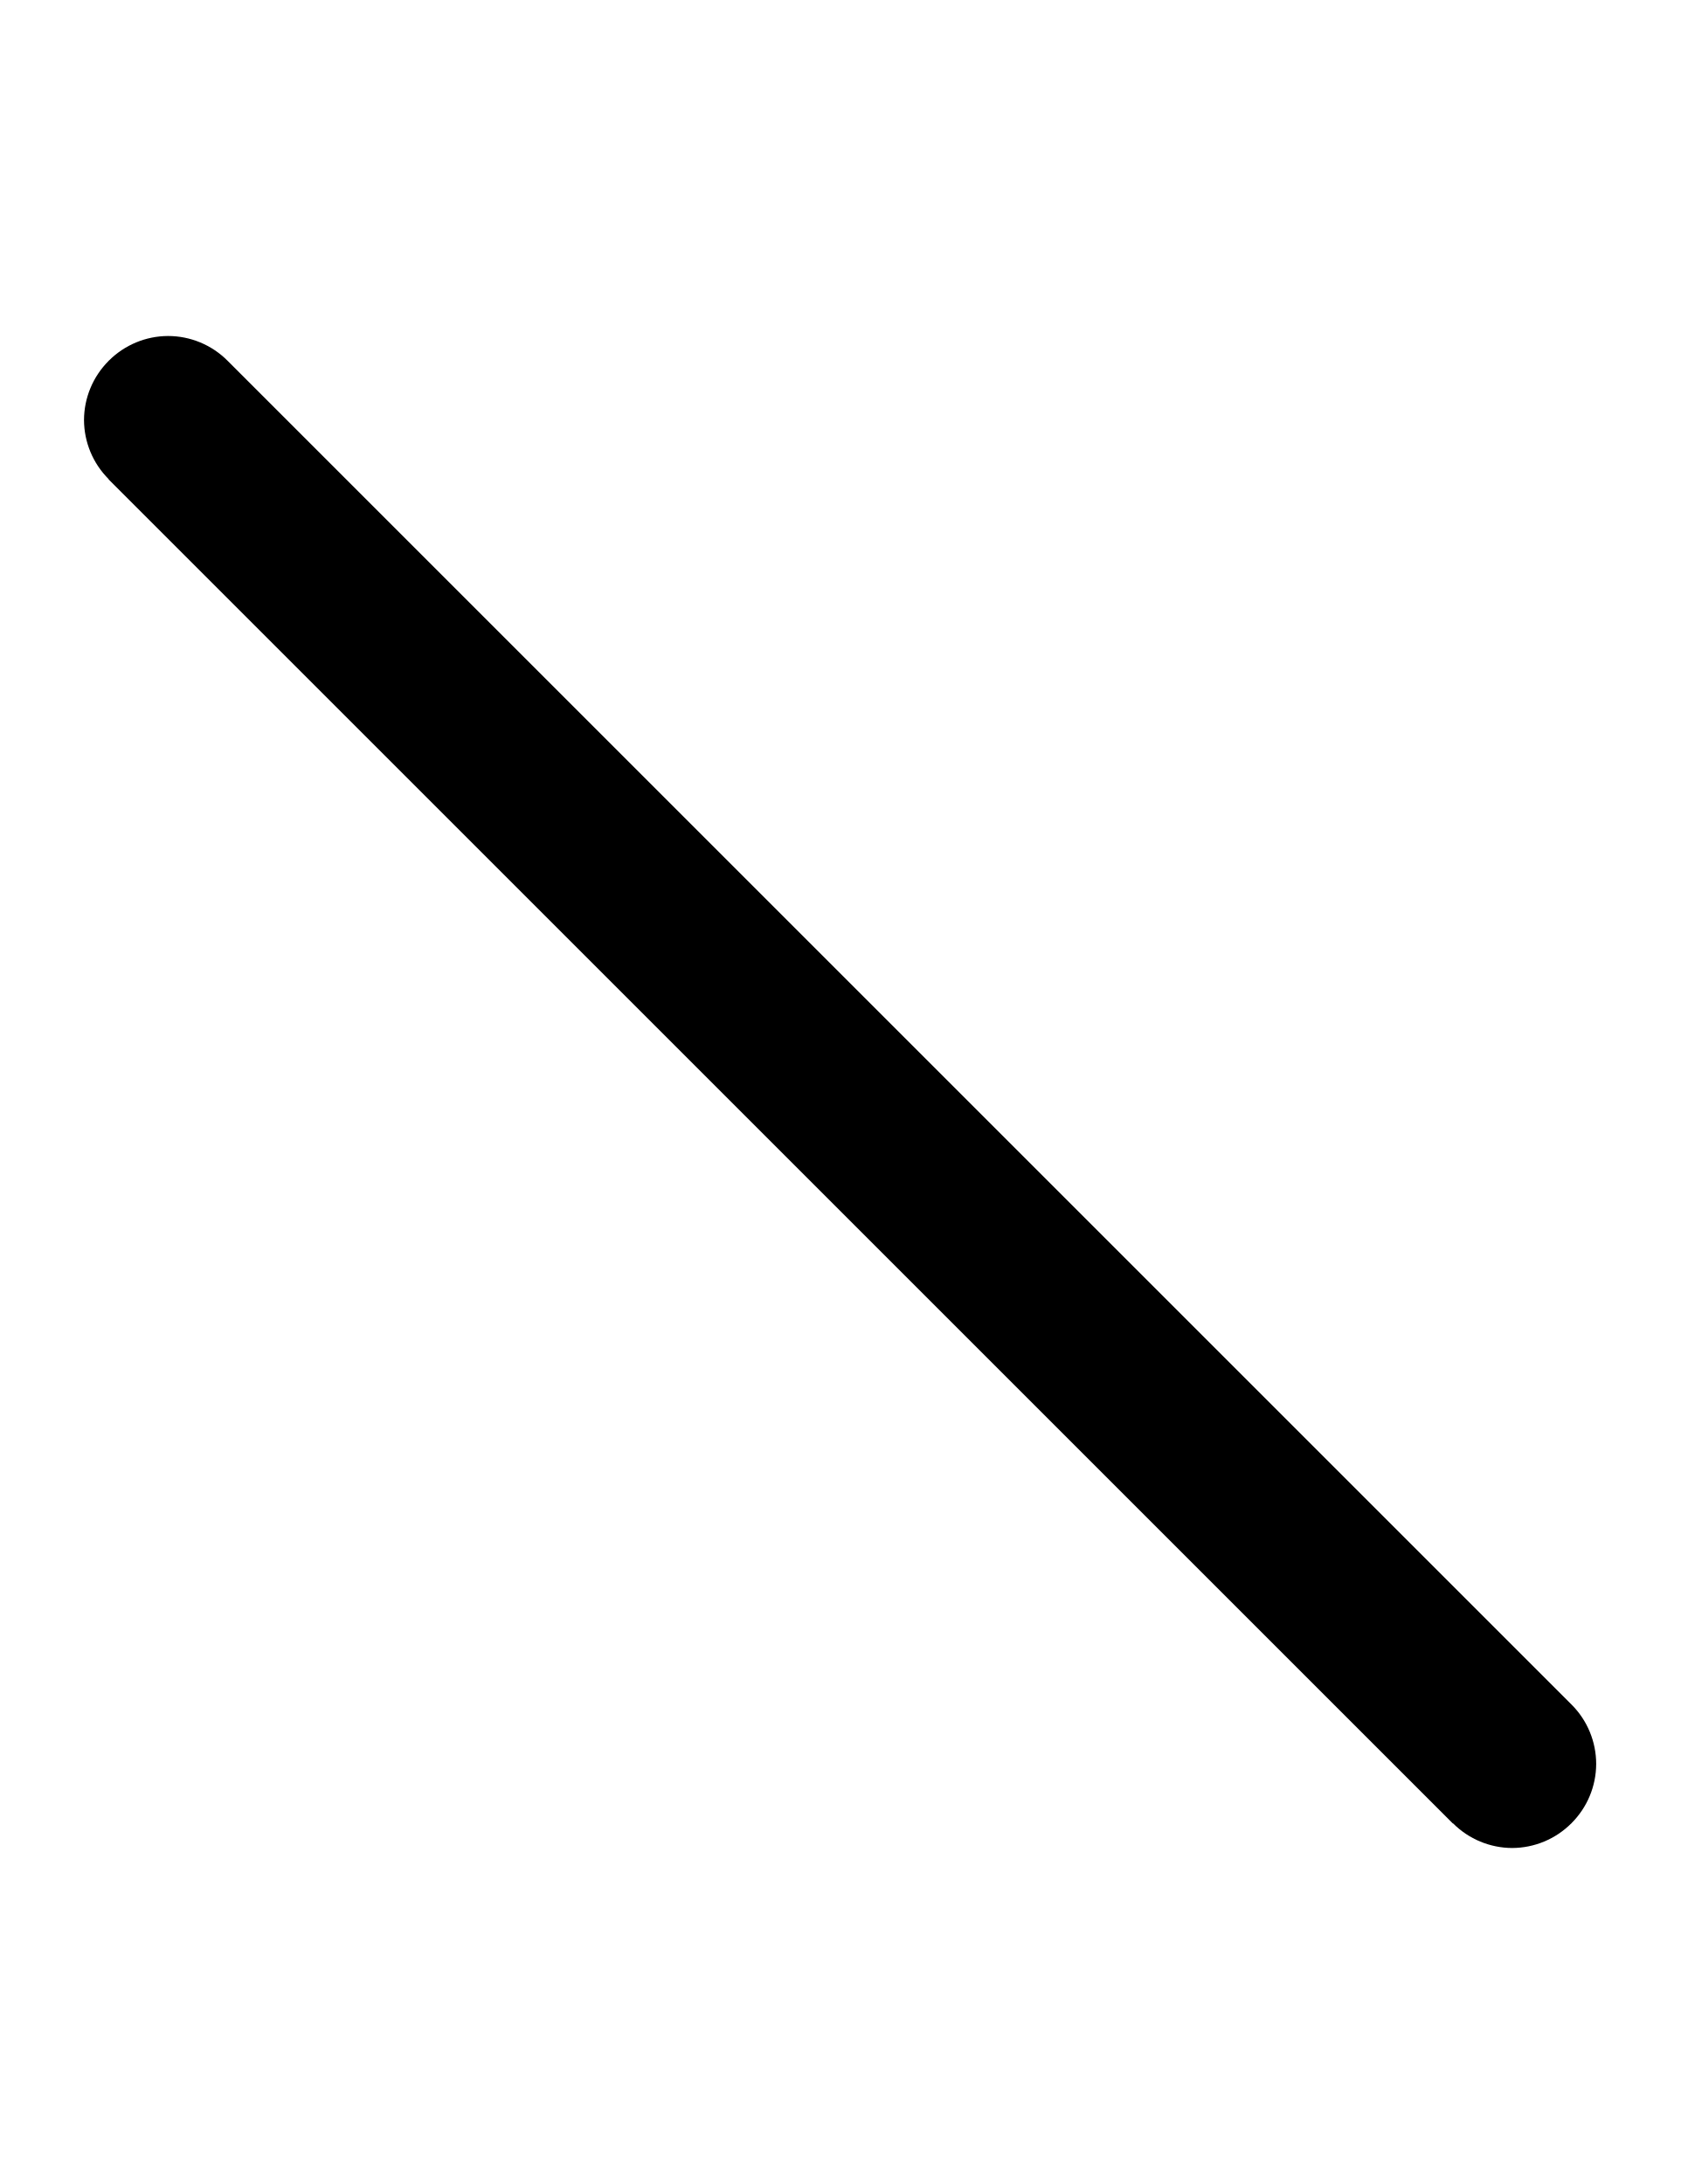
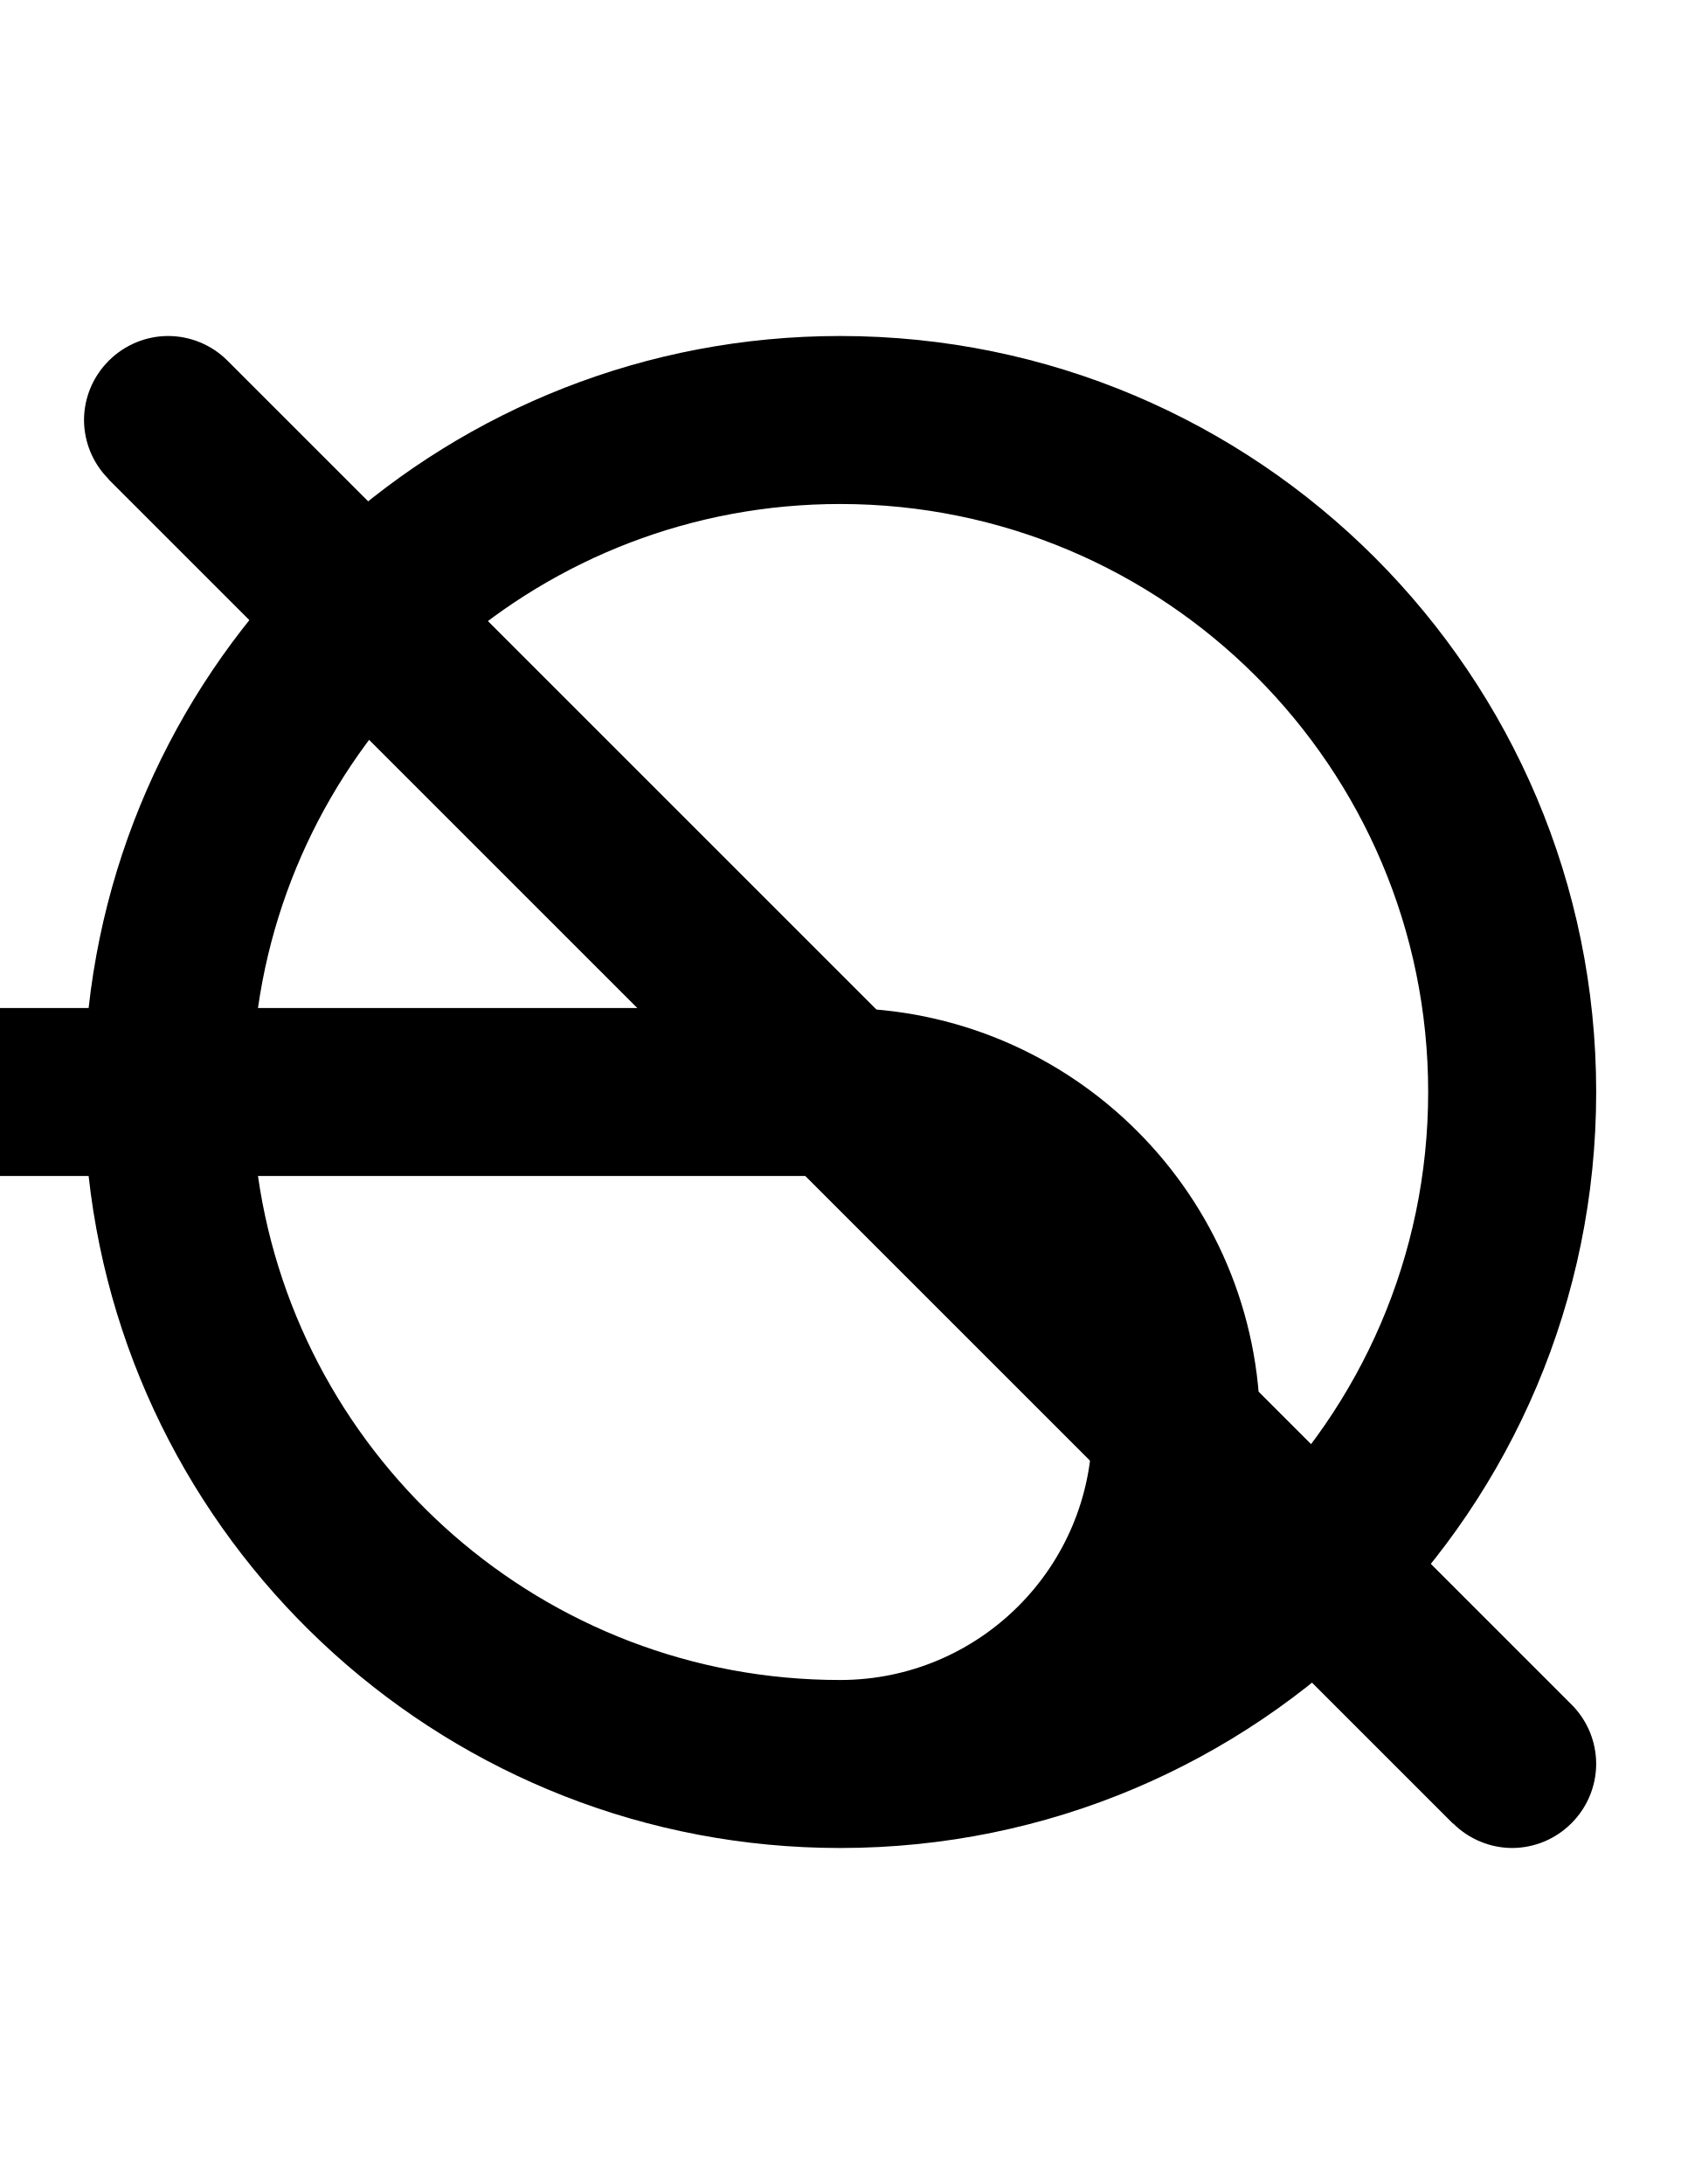
<svg xmlns="http://www.w3.org/2000/svg" width="500" height="650">
+   <path d="M 250,550 C 374.264,550 475,449.264 475,325 475,200.736 374.264,100 250,100 134.186,100 38.809,187.501 26.373,300 H 0 c -13.807,0 -25,11.193 -25,25 0,13.807 11.193,25 25,25 H 26.373 C 38.809,462.499 134.186,550 250,550 Z m 0,-50 C 161.838,500 88.902,434.807 76.771,350 H 250 c 41.421,0 75,33.579 75,75 0,41.421 -33.579,75 -75,75 z M 372.506,449.969 C 374.142,441.9 375,433.551 375,425 375,355.964 319.036,300 250,300 H 76.771 C 88.902,215.193 161.838,150 250,150 c 96.65,0 175,78.35 175,175 0,48.952 -20.099,93.208 -52.494,124.969 z" />
  <path d="M 50 100 A 25 25 0 0 0 32.412 107.322 L 32.322 107.322 L 32.322 107.412 A 25 25 0 0 0 25 125 A 25 25 0 0 0 32.322 142.588 L 32.322 142.678 L 432.322 542.678 L 432.412 542.678 A 25 25 0 0 0 450 550 A 25 25 0 0 0 467.588 542.678 L 467.678 542.678 L 467.678 542.588 A 25 25 0 0 0 475 525 A 25 25 0 0 0 467.678 507.322 L 67.678 107.322 A 25 25 0 0 0 50 100 z " />
</svg>
